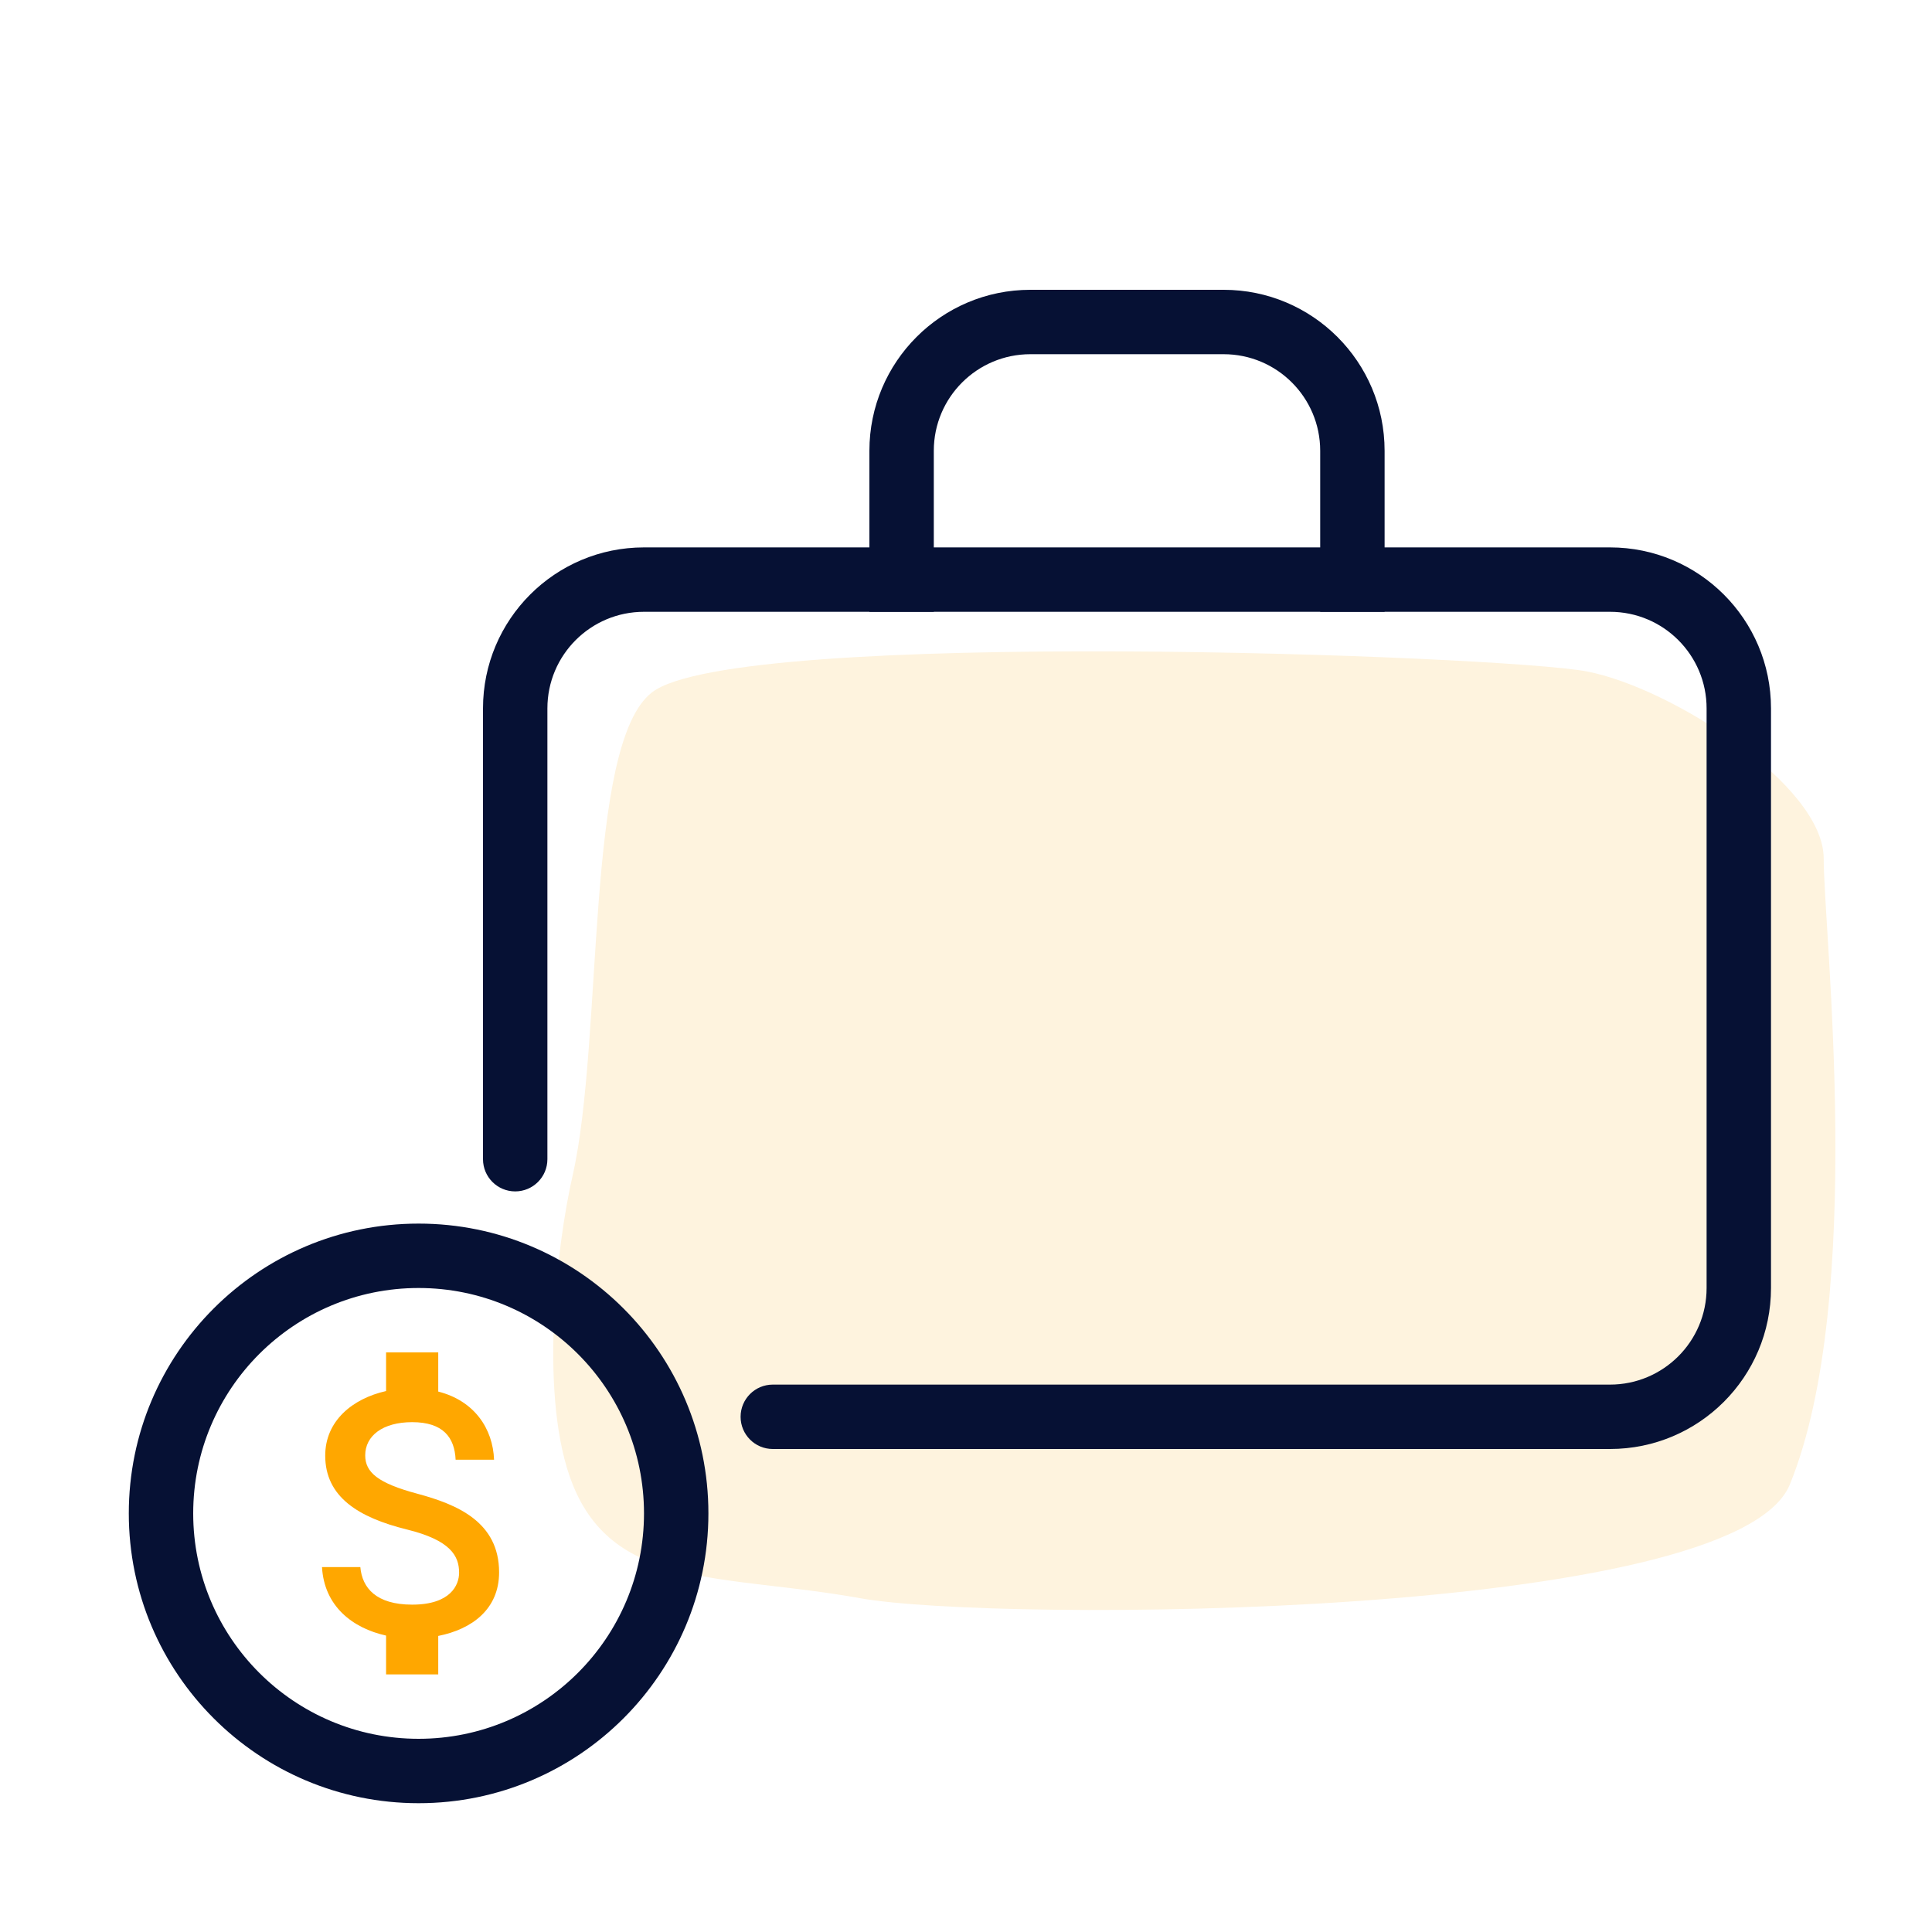
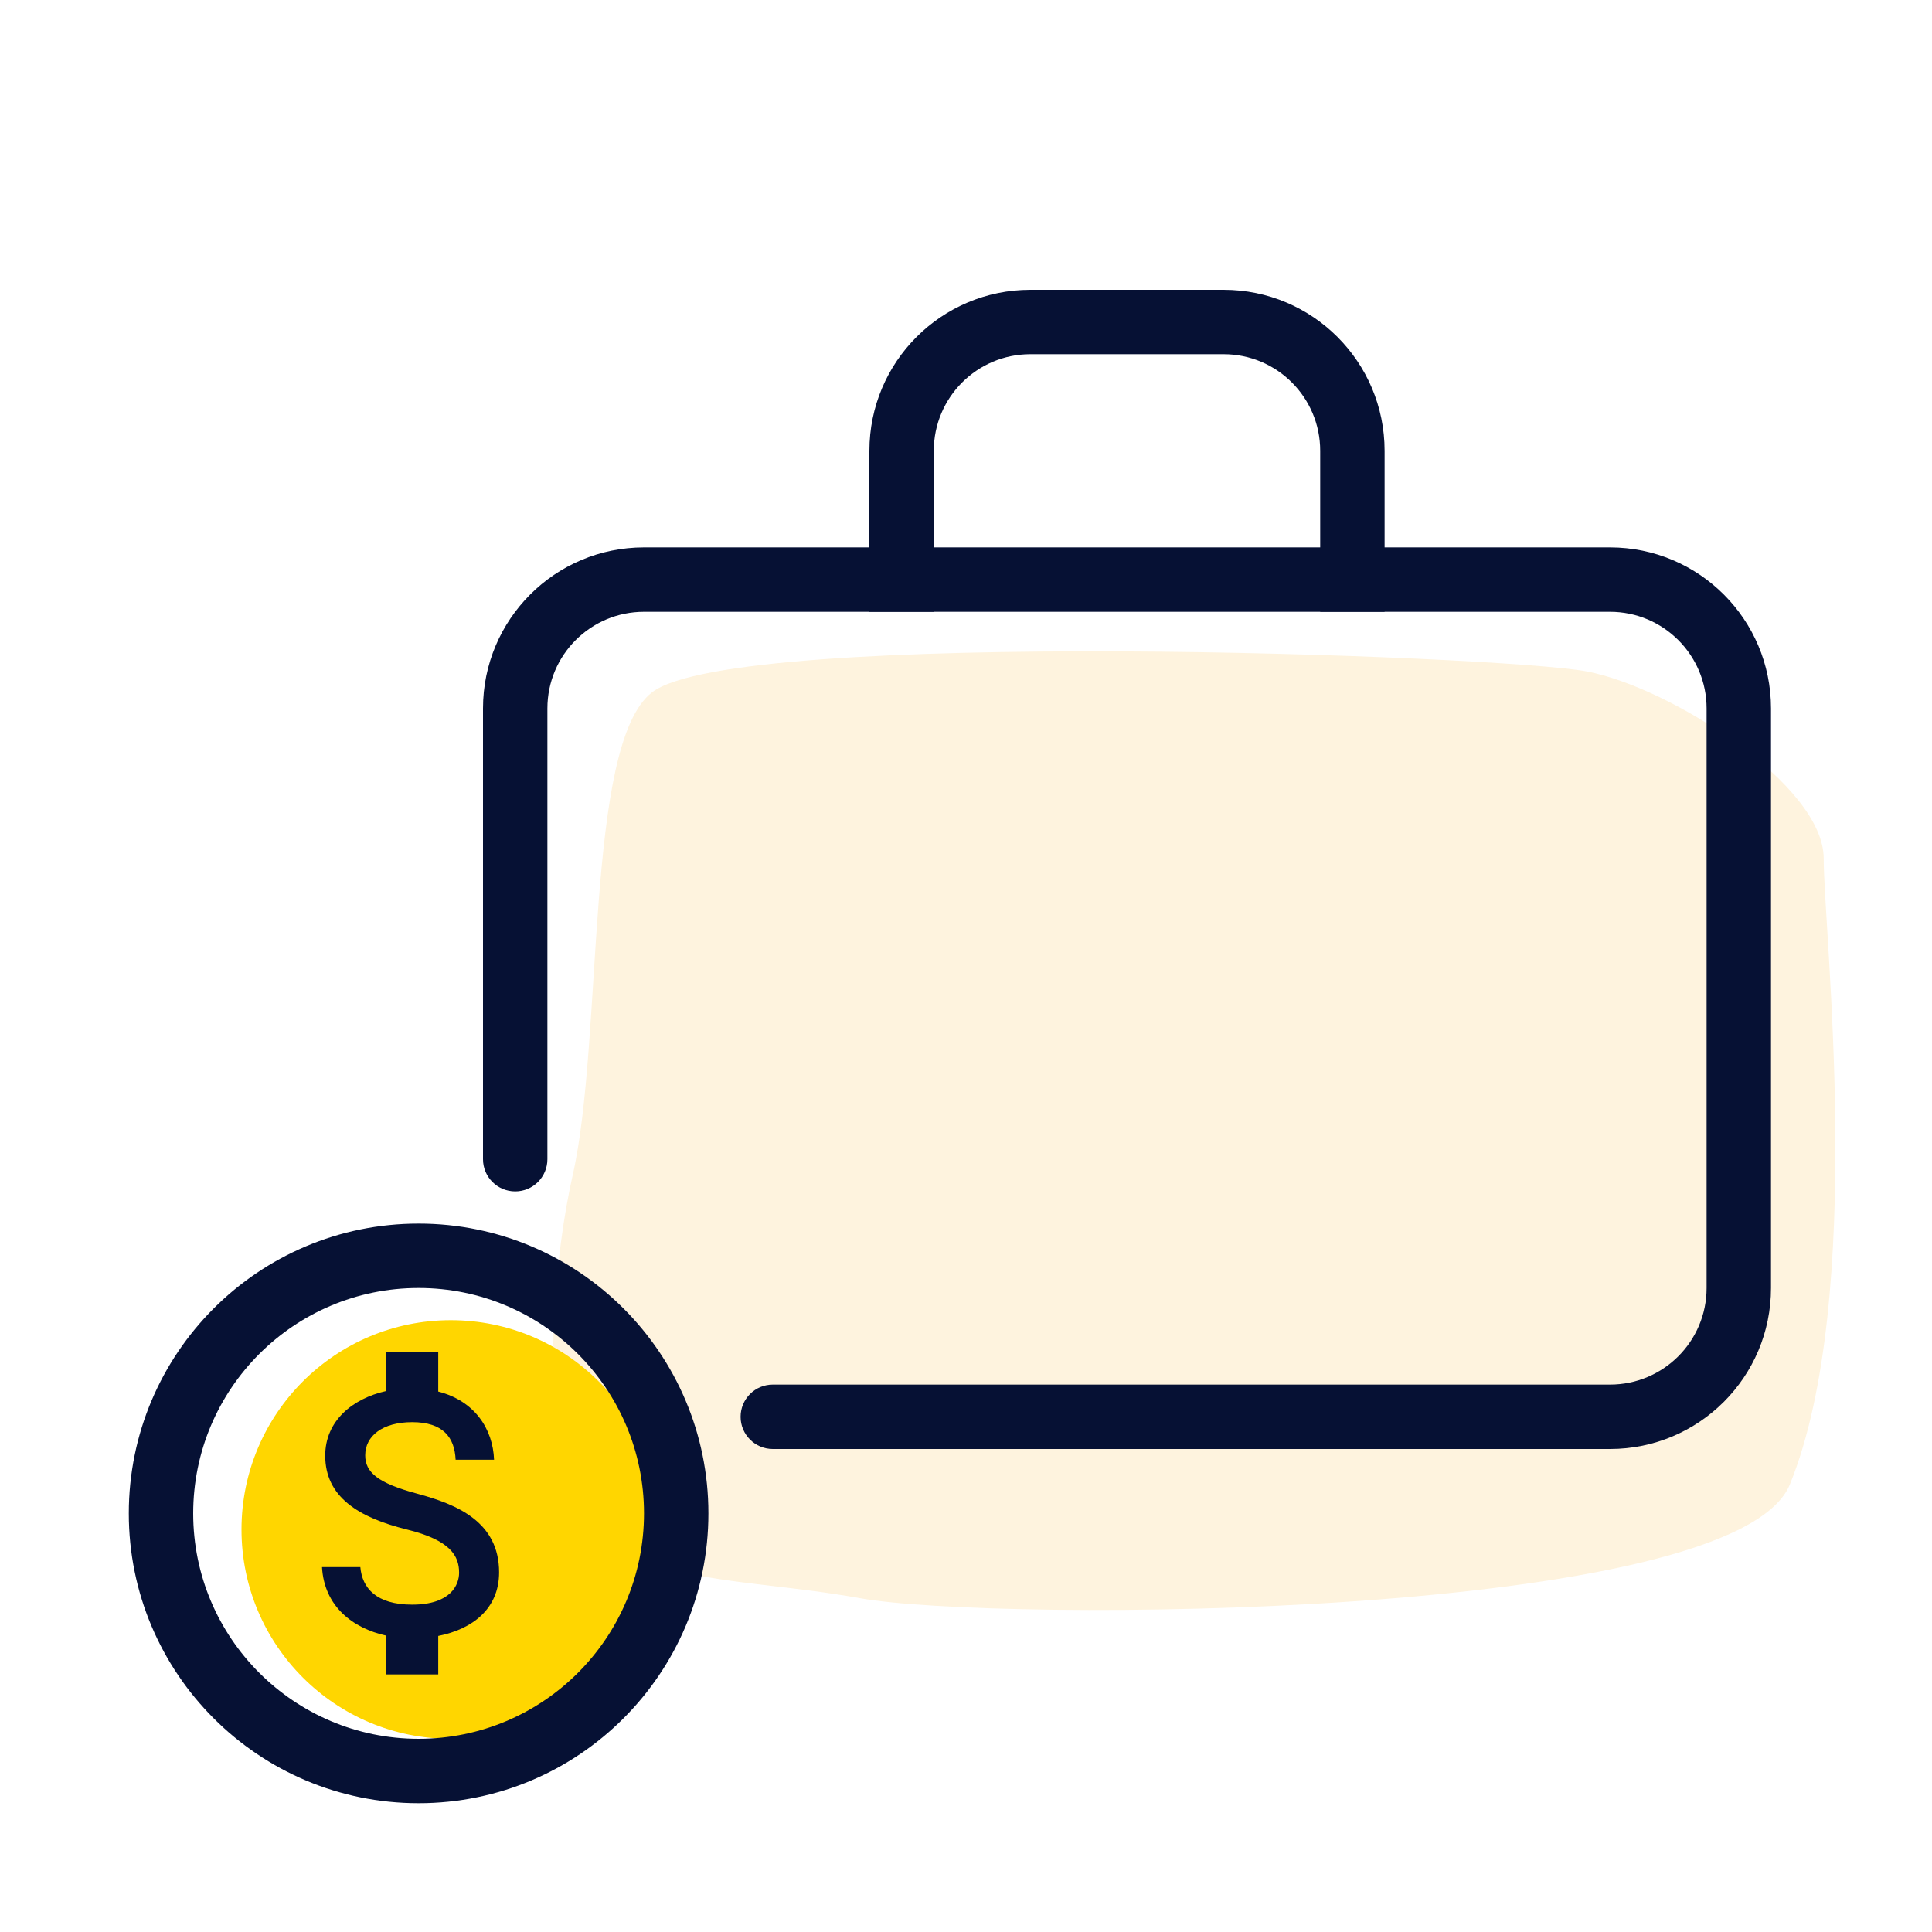
<svg xmlns="http://www.w3.org/2000/svg" width="120" height="120" viewBox="0 0 120 120" fill="none">
  <path d="M40.5 43C36.3 46.231 37.5 64.499 35.567 73.011C34.54 77.534 33.468 86.947 35.568 92.198C38.193 98.762 45.018 97.752 53.419 99.267C61.819 100.782 107.75 100.61 111.173 92.198C115.898 80.585 113.273 57.864 113.273 53.319C113.273 48.775 103.823 42.716 98.572 41.706C93.322 40.696 45.75 38.961 40.5 43Z" fill="#FEF3DE" />
-   <path d="M25.924 92.778C23.472 92.122 22.684 91.45 22.684 90.394C22.684 89.183 23.769 88.333 25.6 88.333C27.522 88.333 28.235 89.278 28.3 90.667H30.687C30.617 88.75 29.477 87.006 27.22 86.433V84H23.98V86.4C21.885 86.872 20.2 88.261 20.2 90.411C20.2 92.978 22.268 94.256 25.276 95C27.981 95.667 28.516 96.639 28.516 97.683C28.516 98.444 27.992 99.667 25.6 99.667C23.375 99.667 22.495 98.639 22.381 97.333H20C20.135 99.767 21.901 101.128 23.98 101.589V104H27.22V101.611C29.321 101.194 31 99.944 31 97.661C31 94.517 28.376 93.439 25.924 92.778Z" fill="#FFA700" />
+   <circle cx="28" cy="95" r="13" fill="#FFD600" />
  <path fill-rule="evenodd" clip-rule="evenodd" d="M30 44C30 38.477 34.477 34 40 34H100C105.523 34 110 38.477 110 44V80C110 85.523 105.523 90 100 90H48V86H100C103.314 86 106 83.314 106 80V44C106 40.686 103.314 38 100 38H40C36.686 38 34 40.686 34 44V72H30V44Z" fill="#061134" />
  <path d="M34 72C34 73.105 33.105 74 32 74C30.895 74 30 73.105 30 72H34Z" fill="#061134" />
  <path d="M48 90C46.895 90 46 89.105 46 88C46 86.895 46.895 86 48 86V90Z" fill="#061134" />
  <path fill-rule="evenodd" clip-rule="evenodd" d="M54 28C54 22.477 58.477 18 64 18H76C81.523 18 86 22.477 86 28V38H82V28C82 24.686 79.314 22 76 22H64C60.686 22 58 24.686 58 28V38H54V28Z" fill="#061134" />
+   <path d="M25.924 92.778C23.472 92.122 22.684 91.45 22.684 90.394C22.684 89.183 23.769 88.333 25.6 88.333C27.522 88.333 28.235 89.278 28.3 90.667H30.687C30.617 88.75 29.477 87.006 27.22 86.433V84H23.98V86.4C21.885 86.872 20.2 88.261 20.2 90.411C20.2 92.978 22.268 94.256 25.276 95C27.981 95.667 28.516 96.639 28.516 97.683C28.516 98.444 27.992 99.667 25.6 99.667C23.375 99.667 22.495 98.639 22.381 97.333H20C20.135 99.767 21.901 101.128 23.98 101.589V104H27.22V101.611C29.321 101.194 31 99.944 31 97.661C31 94.517 28.376 93.439 25.924 92.778Z" fill="#061134" />
  <path fill-rule="evenodd" clip-rule="evenodd" d="M26 108C33.732 108 40 101.732 40 94C40 86.268 33.732 80 26 80C18.268 80 12 86.268 12 94C12 101.732 18.268 108 26 108ZM26 112C35.941 112 44 103.941 44 94C44 84.059 35.941 76 26 76C16.059 76 8 84.059 8 94C8 103.941 16.059 112 26 112Z" fill="#061134" />
</svg>
